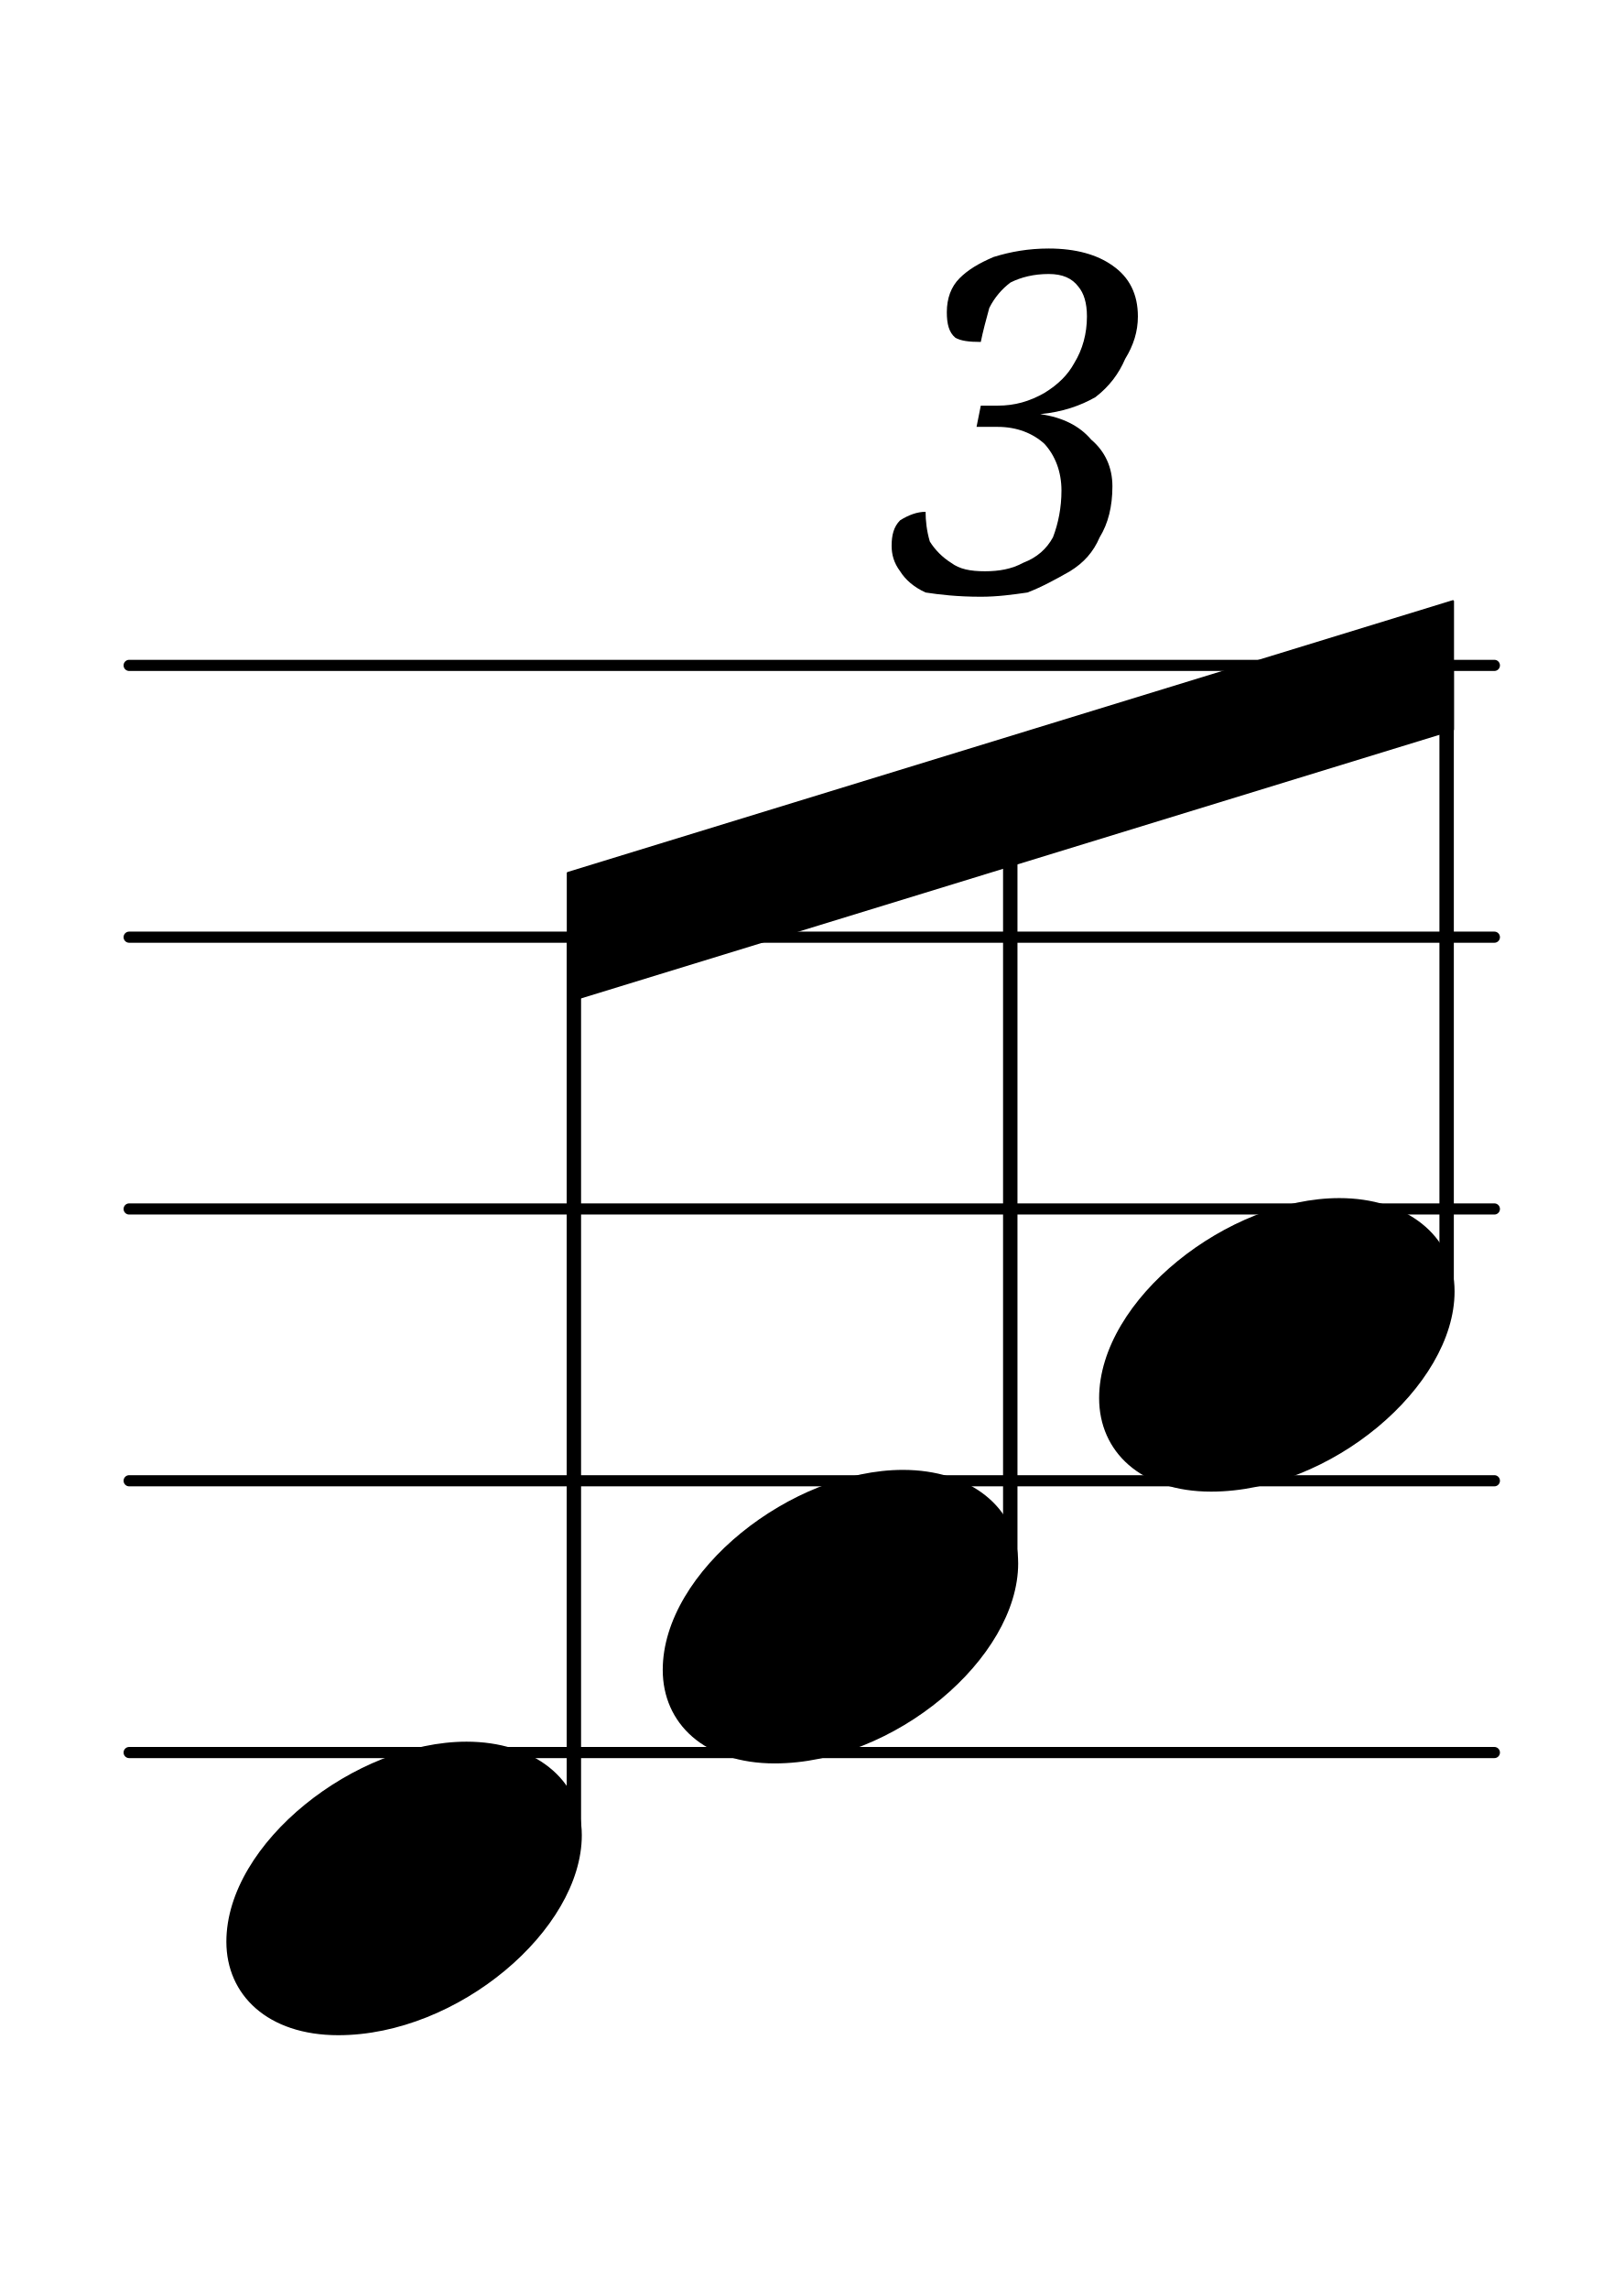
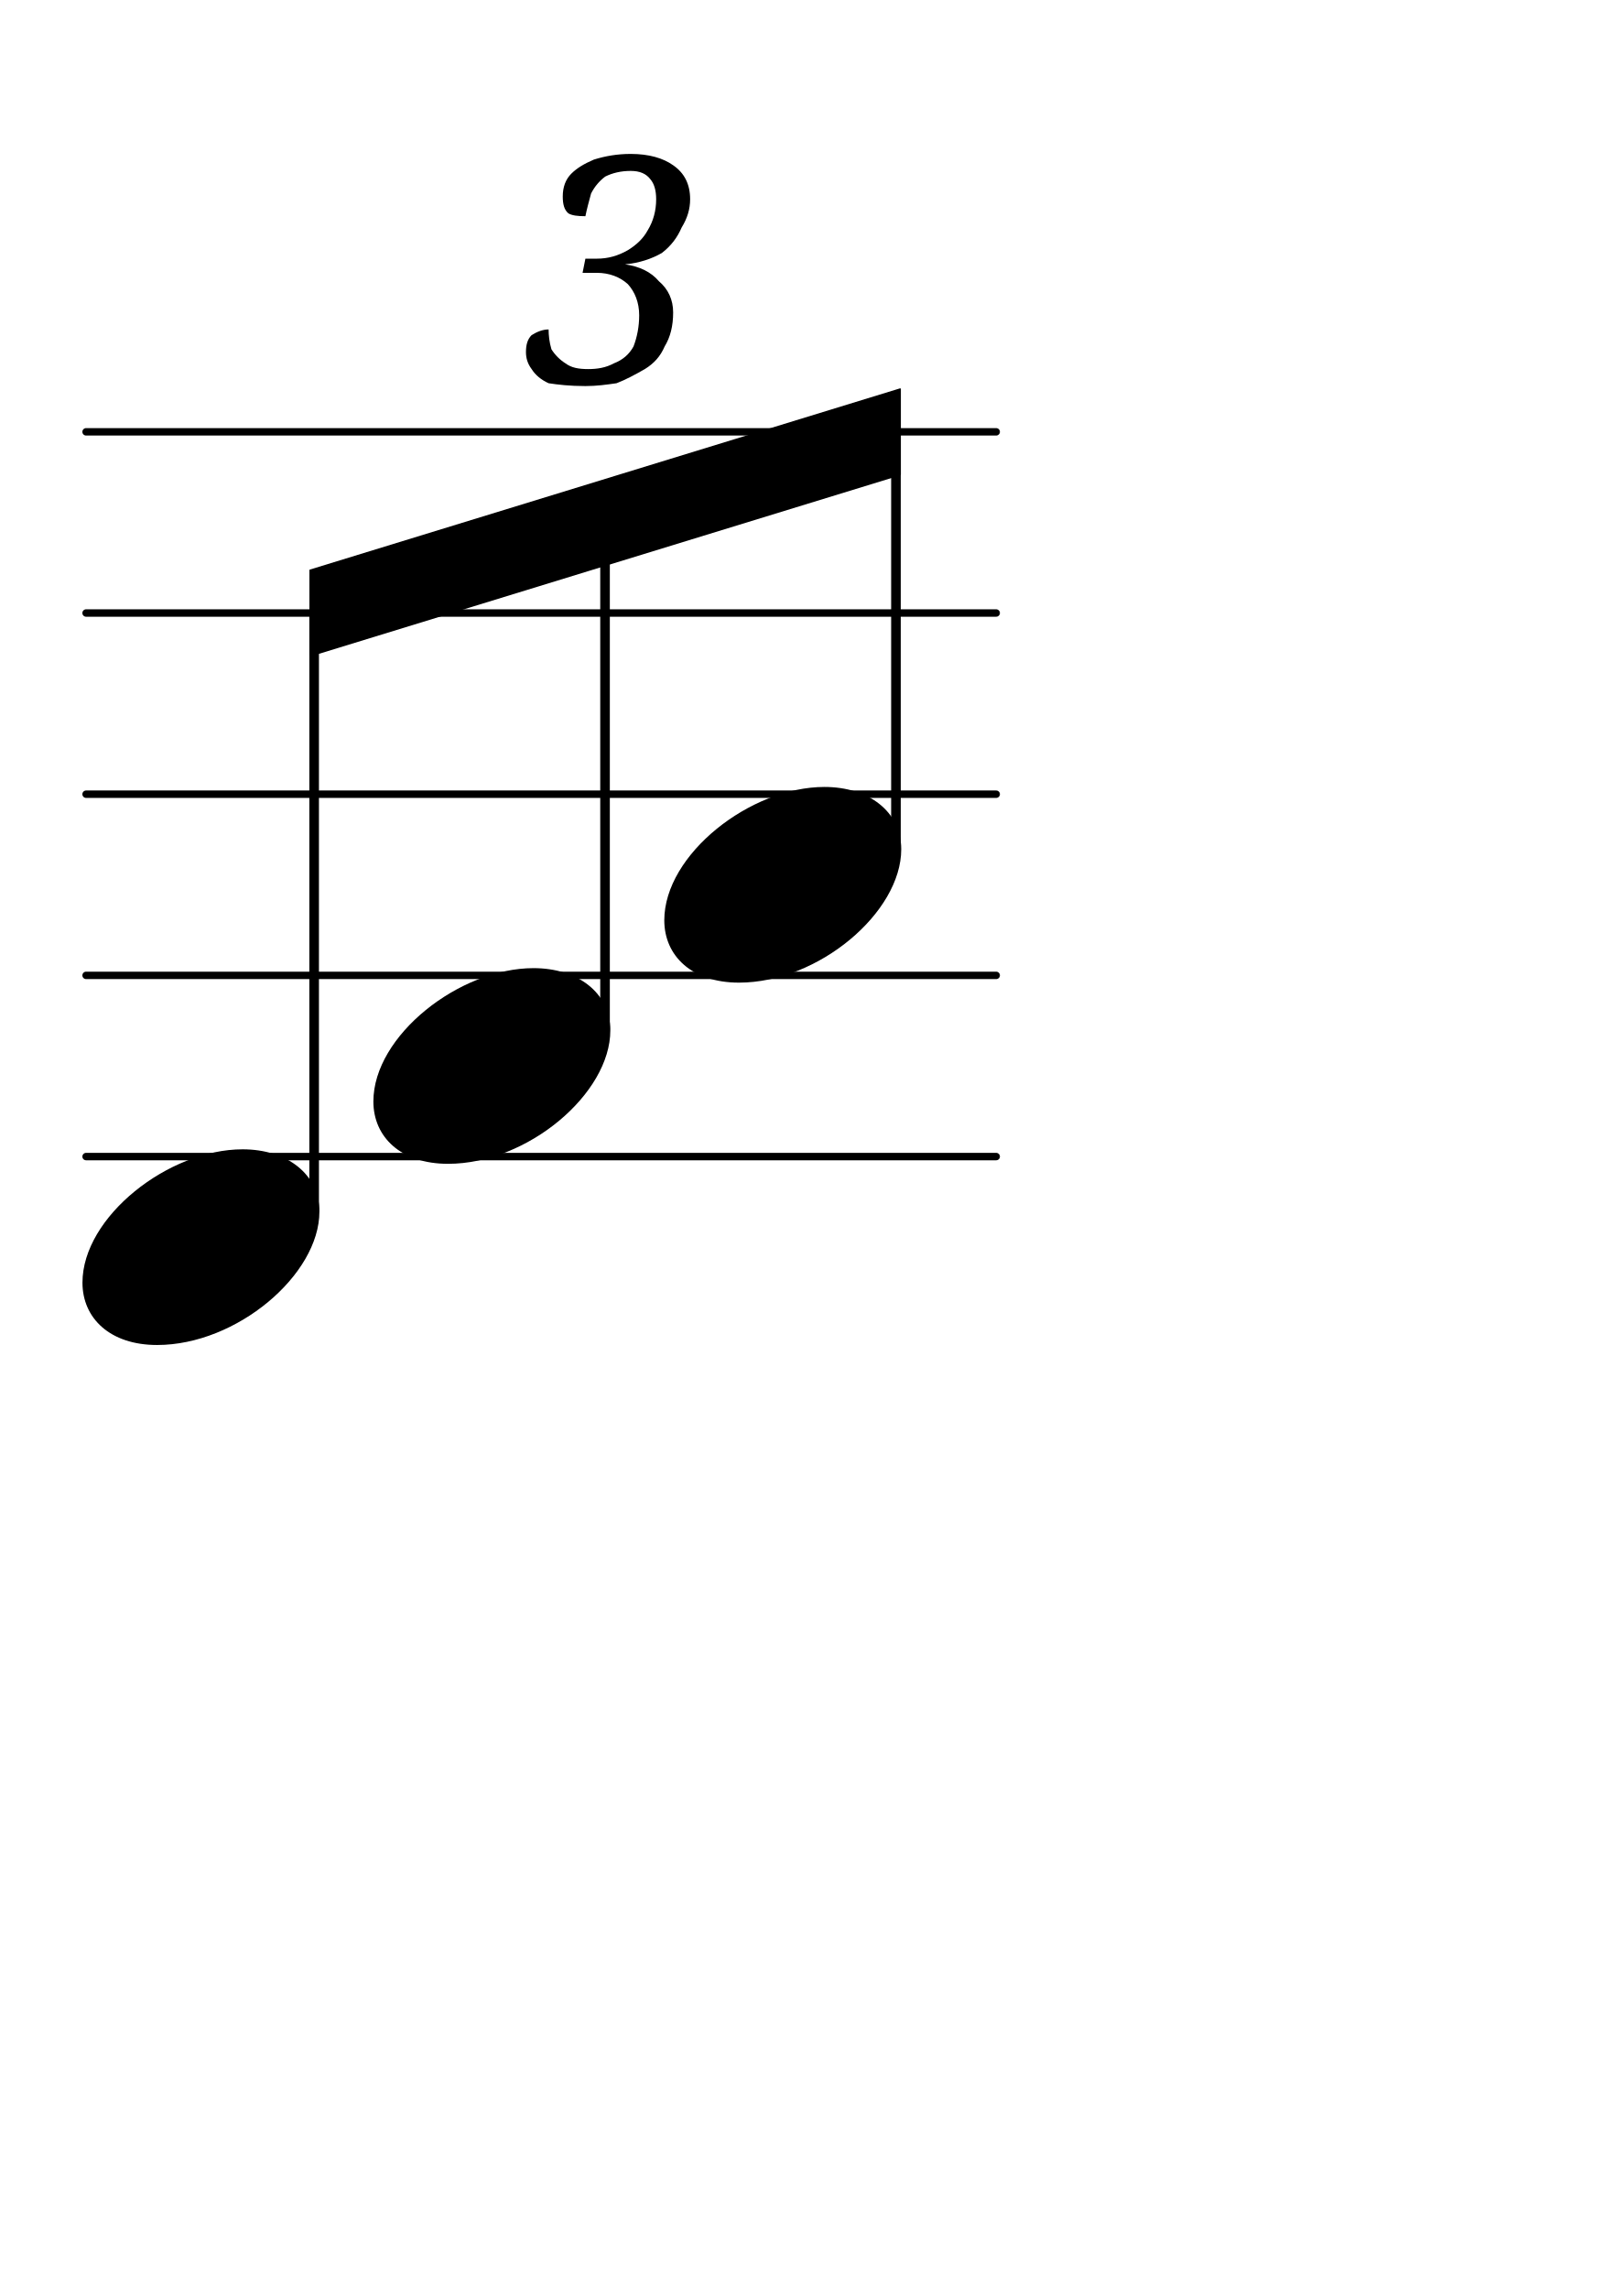
- <svg xmlns="http://www.w3.org/2000/svg" version="1.2" width="105.00mm" height="148.00mm" viewBox="0 -0 5.975 8.422">
+ <svg xmlns="http://www.w3.org/2000/svg" version="1.2" width="157.50mm" height="222.00mm" viewBox="0 -0 8.963 12.633">
  <style type="text/css">

tspan { white-space: pre; }

</style>
-   <g transform="translate(0.4552, 6.4482)">
-     <line stroke-linejoin="round" stroke-linecap="round" stroke-width="0.041" stroke="currentColor" x1="0.02" y1="0" x2="5.044" y2="0" />
-   </g>
-   <g transform="translate(0.4552, 5.4482)">
-     <line stroke-linejoin="round" stroke-linecap="round" stroke-width="0.041" stroke="currentColor" x1="0.02" y1="0" x2="5.044" y2="0" />
-   </g>
-   <g transform="translate(0.4552, 4.4482)">
-     <line stroke-linejoin="round" stroke-linecap="round" stroke-width="0.041" stroke="currentColor" x1="0.02" y1="0" x2="5.044" y2="0" />
-   </g>
-   <g transform="translate(0.4552, 3.4482)">
-     <line stroke-linejoin="round" stroke-linecap="round" stroke-width="0.041" stroke="currentColor" x1="0.02" y1="0" x2="5.044" y2="0" />
-   </g>
-   <g transform="translate(0.4552, 2.4482)">
-     <line stroke-linejoin="round" stroke-linecap="round" stroke-width="0.041" stroke="currentColor" x1="0.02" y1="0" x2="5.044" y2="0" />
-   </g>
-   <g transform="translate(2.0857, 3.4482)">
-     <polygon stroke-linejoin="round" stroke-linecap="round" stroke-width="0.008" fill="currentColor" stroke="currentColor" points="3.261 -1.236 3.261 -0.764 0.004 0.236 0.004 -0.236" />
-   </g>
-   <g transform="translate(3.2811, 2.18)">
-     <text font-family="serif" font-style="italic" font-size="1.746" text-anchor="start" fill="currentColor">
-       <tspan>3</tspan>
-     </text>
-   </g>
-   <g transform="translate(0.833, 6.9482)">
-     <path transform="scale(0.004, -0.004)" d="M0 -49c0 91 119 184 221 184c61 0 106 -34 106 -86c0 -87 -114 -184 -224 -184c-65 0 -103 37 -103 86z" fill="currentColor" />
-   </g>
-   <g transform="translate(2.1123, 4.4482)">
-     <rect x="-0.027" y="-1.008" width="0.053" height="3.312" ry="0.004" fill="currentColor" />
-   </g>
-   <g transform="translate(2.4388, 5.9482)">
-     <path transform="scale(0.004, -0.004)" d="M0 -49c0 91 119 184 221 184c61 0 106 -34 106 -86c0 -87 -114 -184 -224 -184c-65 0 -103 37 -103 86z" fill="currentColor" />
-   </g>
-   <g transform="translate(3.7182, 4.4482)">
-     <rect x="-0.027" y="-1.5" width="0.053" height="2.803" ry="0.004" fill="currentColor" />
-   </g>
-   <g transform="translate(4.0447, 4.9482)">
-     <path transform="scale(0.004, -0.004)" d="M0 -49c0 91 119 184 221 184c61 0 106 -34 106 -86c0 -87 -114 -184 -224 -184c-65 0 -103 37 -103 86z" fill="currentColor" />
-   </g>
-   <g transform="translate(5.324, 4.4482)">
-     <rect x="-0.027" y="-1.992" width="0.053" height="2.295" ry="0.004" fill="currentColor" />
+   <style type="text/css">
+ 
+ tspan { white-space: pre; }
+ 
+ </style>
+   <g transform="translate(0,-0.0651)">
+     <g transform="translate(0.4552, 6.4482)">
+       <line stroke-linejoin="round" stroke-linecap="round" stroke-width="0.041" stroke="currentColor" x1="0.02" y1="0" x2="5.044" y2="0" />
+     </g>
+     <g transform="translate(0.4552, 5.4482)">
+       <line stroke-linejoin="round" stroke-linecap="round" stroke-width="0.041" stroke="currentColor" x1="0.02" y1="0" x2="5.044" y2="0" />
+     </g>
+     <g transform="translate(0.4552, 4.4482)">
+       <line stroke-linejoin="round" stroke-linecap="round" stroke-width="0.041" stroke="currentColor" x1="0.02" y1="0" x2="5.044" y2="0" />
+     </g>
+     <g transform="translate(0.4552, 3.4482)">
+       <line stroke-linejoin="round" stroke-linecap="round" stroke-width="0.041" stroke="currentColor" x1="0.02" y1="0" x2="5.044" y2="0" />
+     </g>
+     <g transform="translate(0.4552, 2.4482)">
+       <line stroke-linejoin="round" stroke-linecap="round" stroke-width="0.041" stroke="currentColor" x1="0.02" y1="0" x2="5.044" y2="0" />
+     </g>
+     <g transform="translate(1.708, 3.4482)">
+       <polygon stroke-linejoin="round" stroke-linecap="round" stroke-width="0.008" fill="currentColor" stroke="currentColor" points="3.261 -1.236 3.261 -0.764 0.004 0.236 0.004 -0.236" />
+     </g>
+     <g transform="translate(2.9034, 2.18)">
+       <text font-family="serif" font-style="italic" font-size="1.746" text-anchor="start" fill="currentColor">
+         <tspan>3</tspan>
+       </text>
+     </g>
+     <g transform="translate(0.4552, 6.9482)">
+       <path transform="scale(0.004, -0.004)" d="M0 -49c0 91 119 184 221 184c61 0 106 -34 106 -86c0 -87 -114 -184 -224 -184c-65 0 -103 37 -103 86z" fill="currentColor" />
+     </g>
+     <g transform="translate(1.7346, 4.4482)">
+       <rect x="-0.027" y="-1.008" width="0.053" height="3.312" ry="0.004" fill="currentColor" />
+     </g>
+     <g transform="translate(2.0611, 5.9482)">
+       <path transform="scale(0.004, -0.004)" d="M0 -49c0 91 119 184 221 184c61 0 106 -34 106 -86c0 -87 -114 -184 -224 -184c-65 0 -103 37 -103 86z" fill="currentColor" />
+     </g>
+     <g transform="translate(3.3404, 4.4482)">
+       <rect x="-0.027" y="-1.5" width="0.053" height="2.803" ry="0.004" fill="currentColor" />
+     </g>
+     <g transform="translate(3.667, 4.9482)">
+       <path transform="scale(0.004, -0.004)" d="M0 -49c0 91 119 184 221 184c61 0 106 -34 106 -86c0 -87 -114 -184 -224 -184c-65 0 -103 37 -103 86z" fill="currentColor" />
+     </g>
+     <g transform="translate(4.9463, 4.4482)">
+       <rect x="-0.027" y="-1.992" width="0.053" height="2.295" ry="0.004" fill="currentColor" />
+     </g>
  </g>
</svg>
